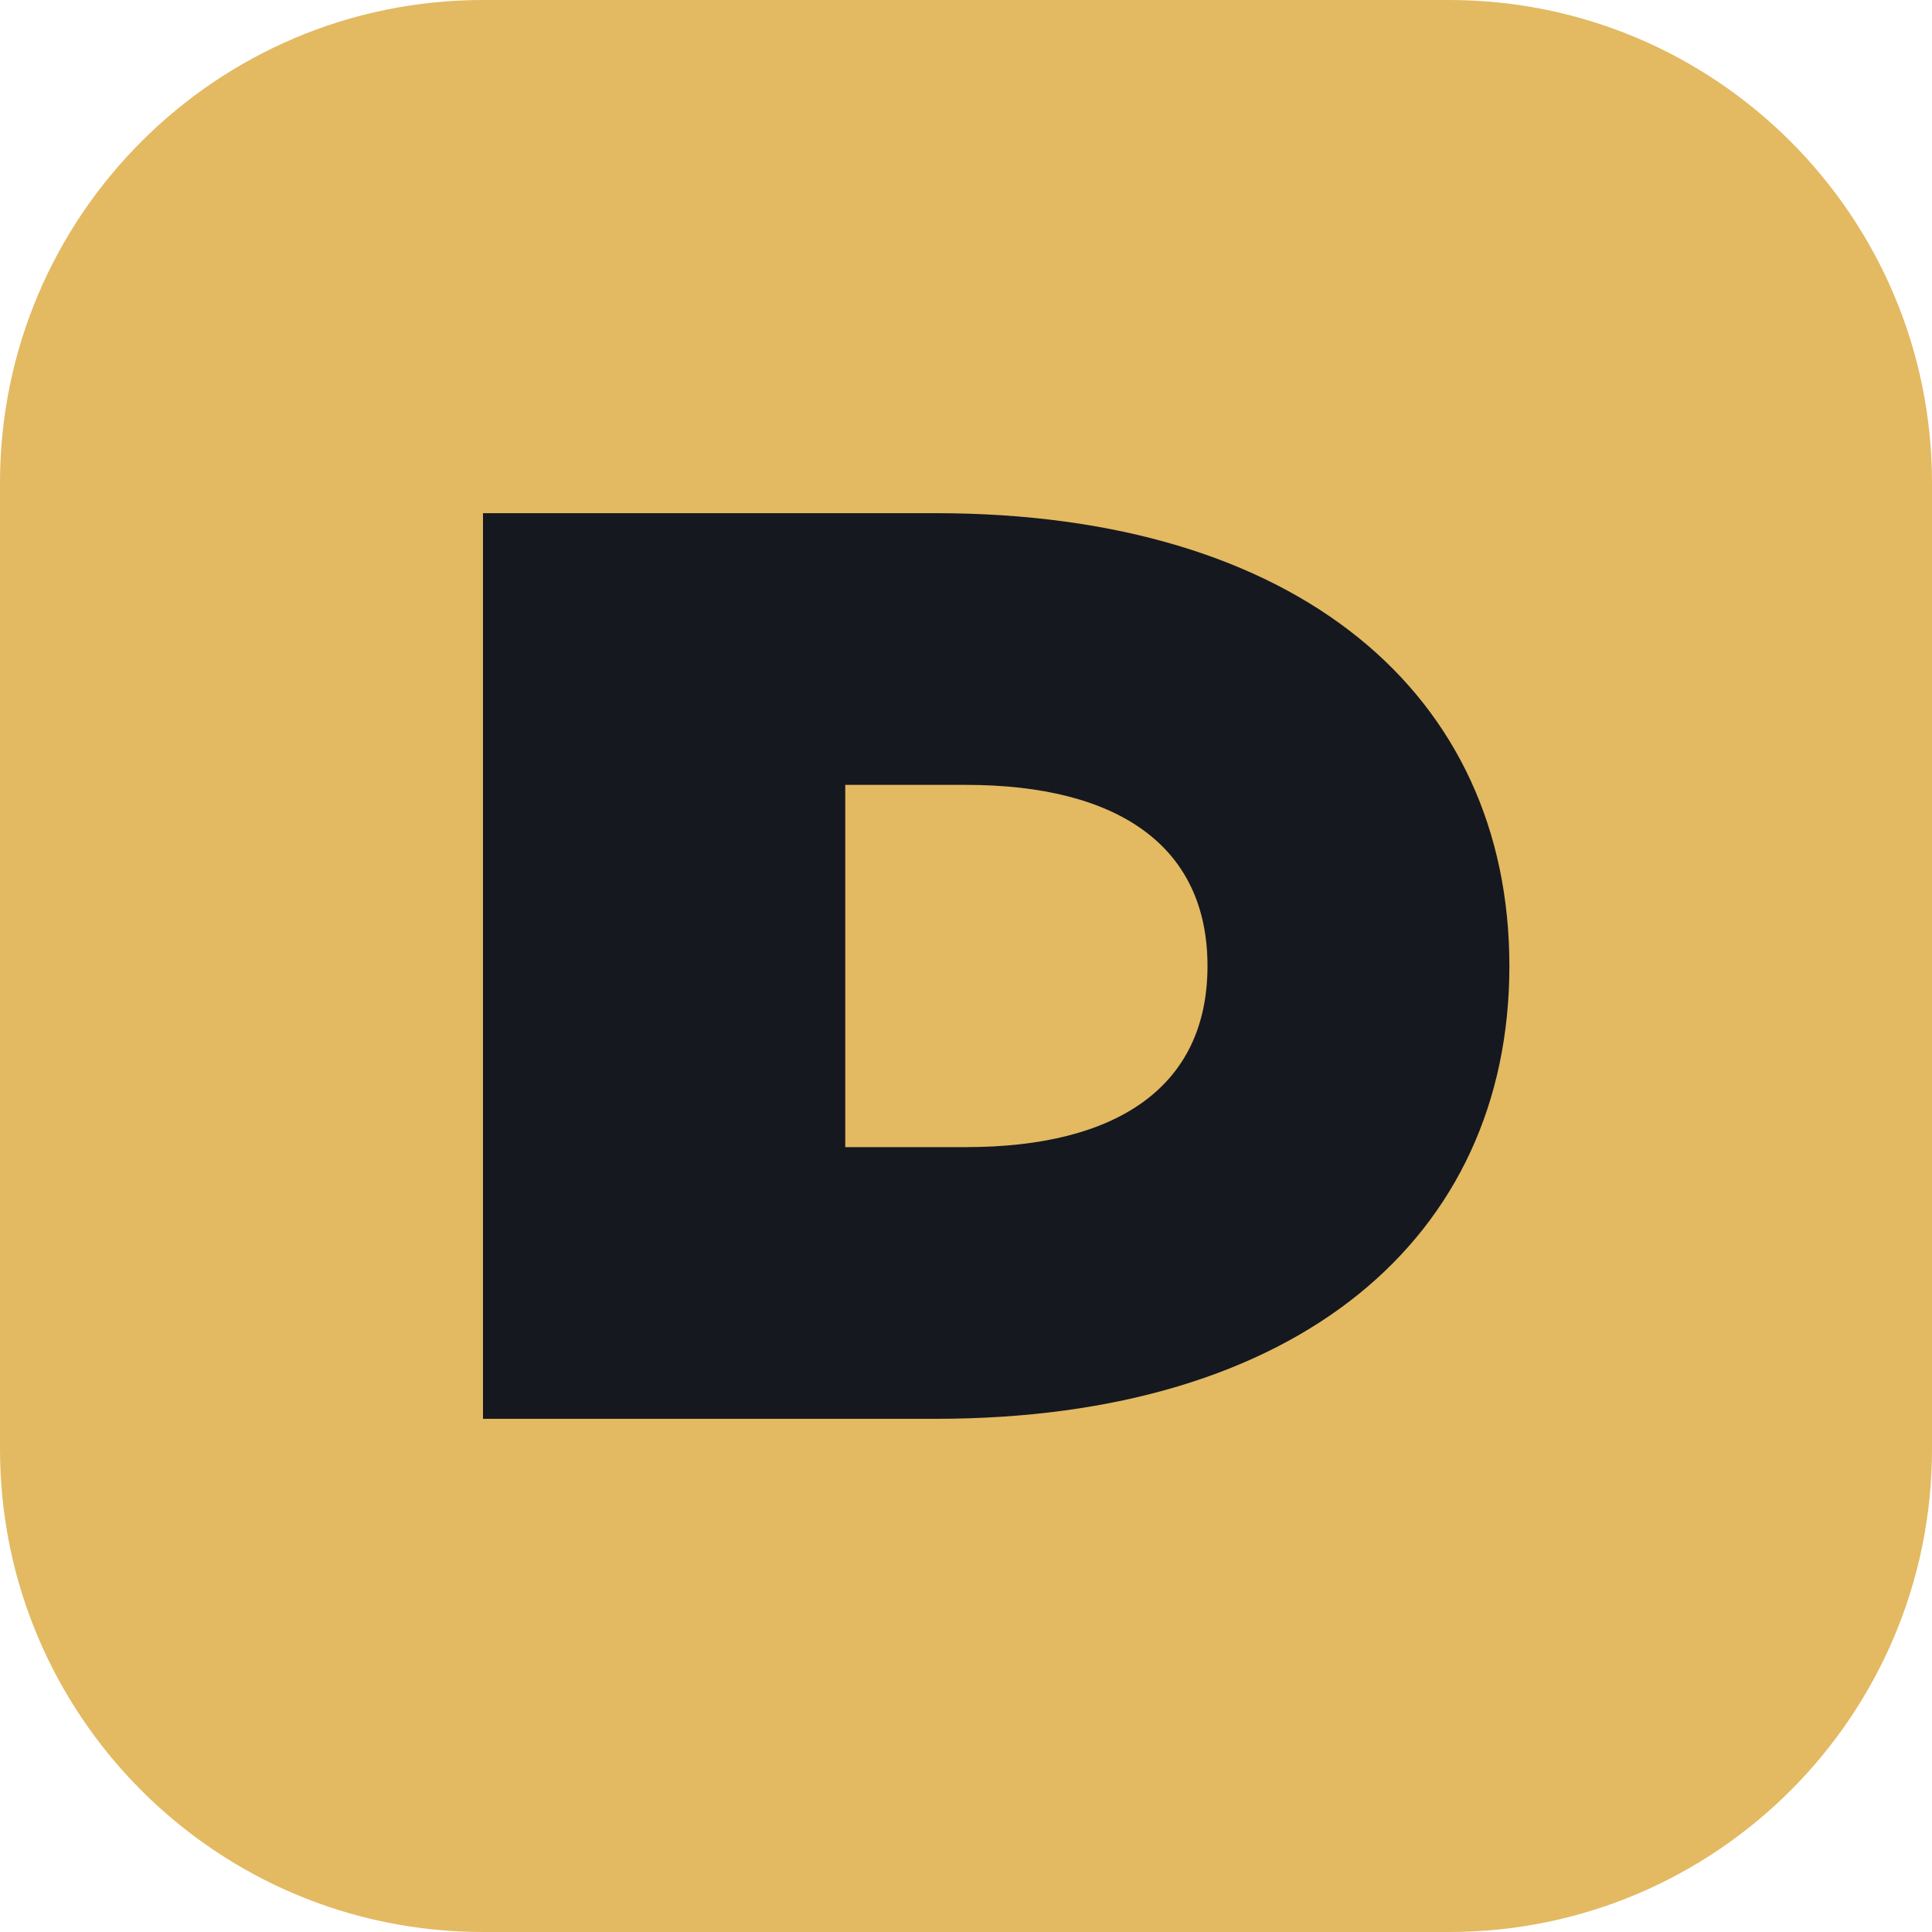
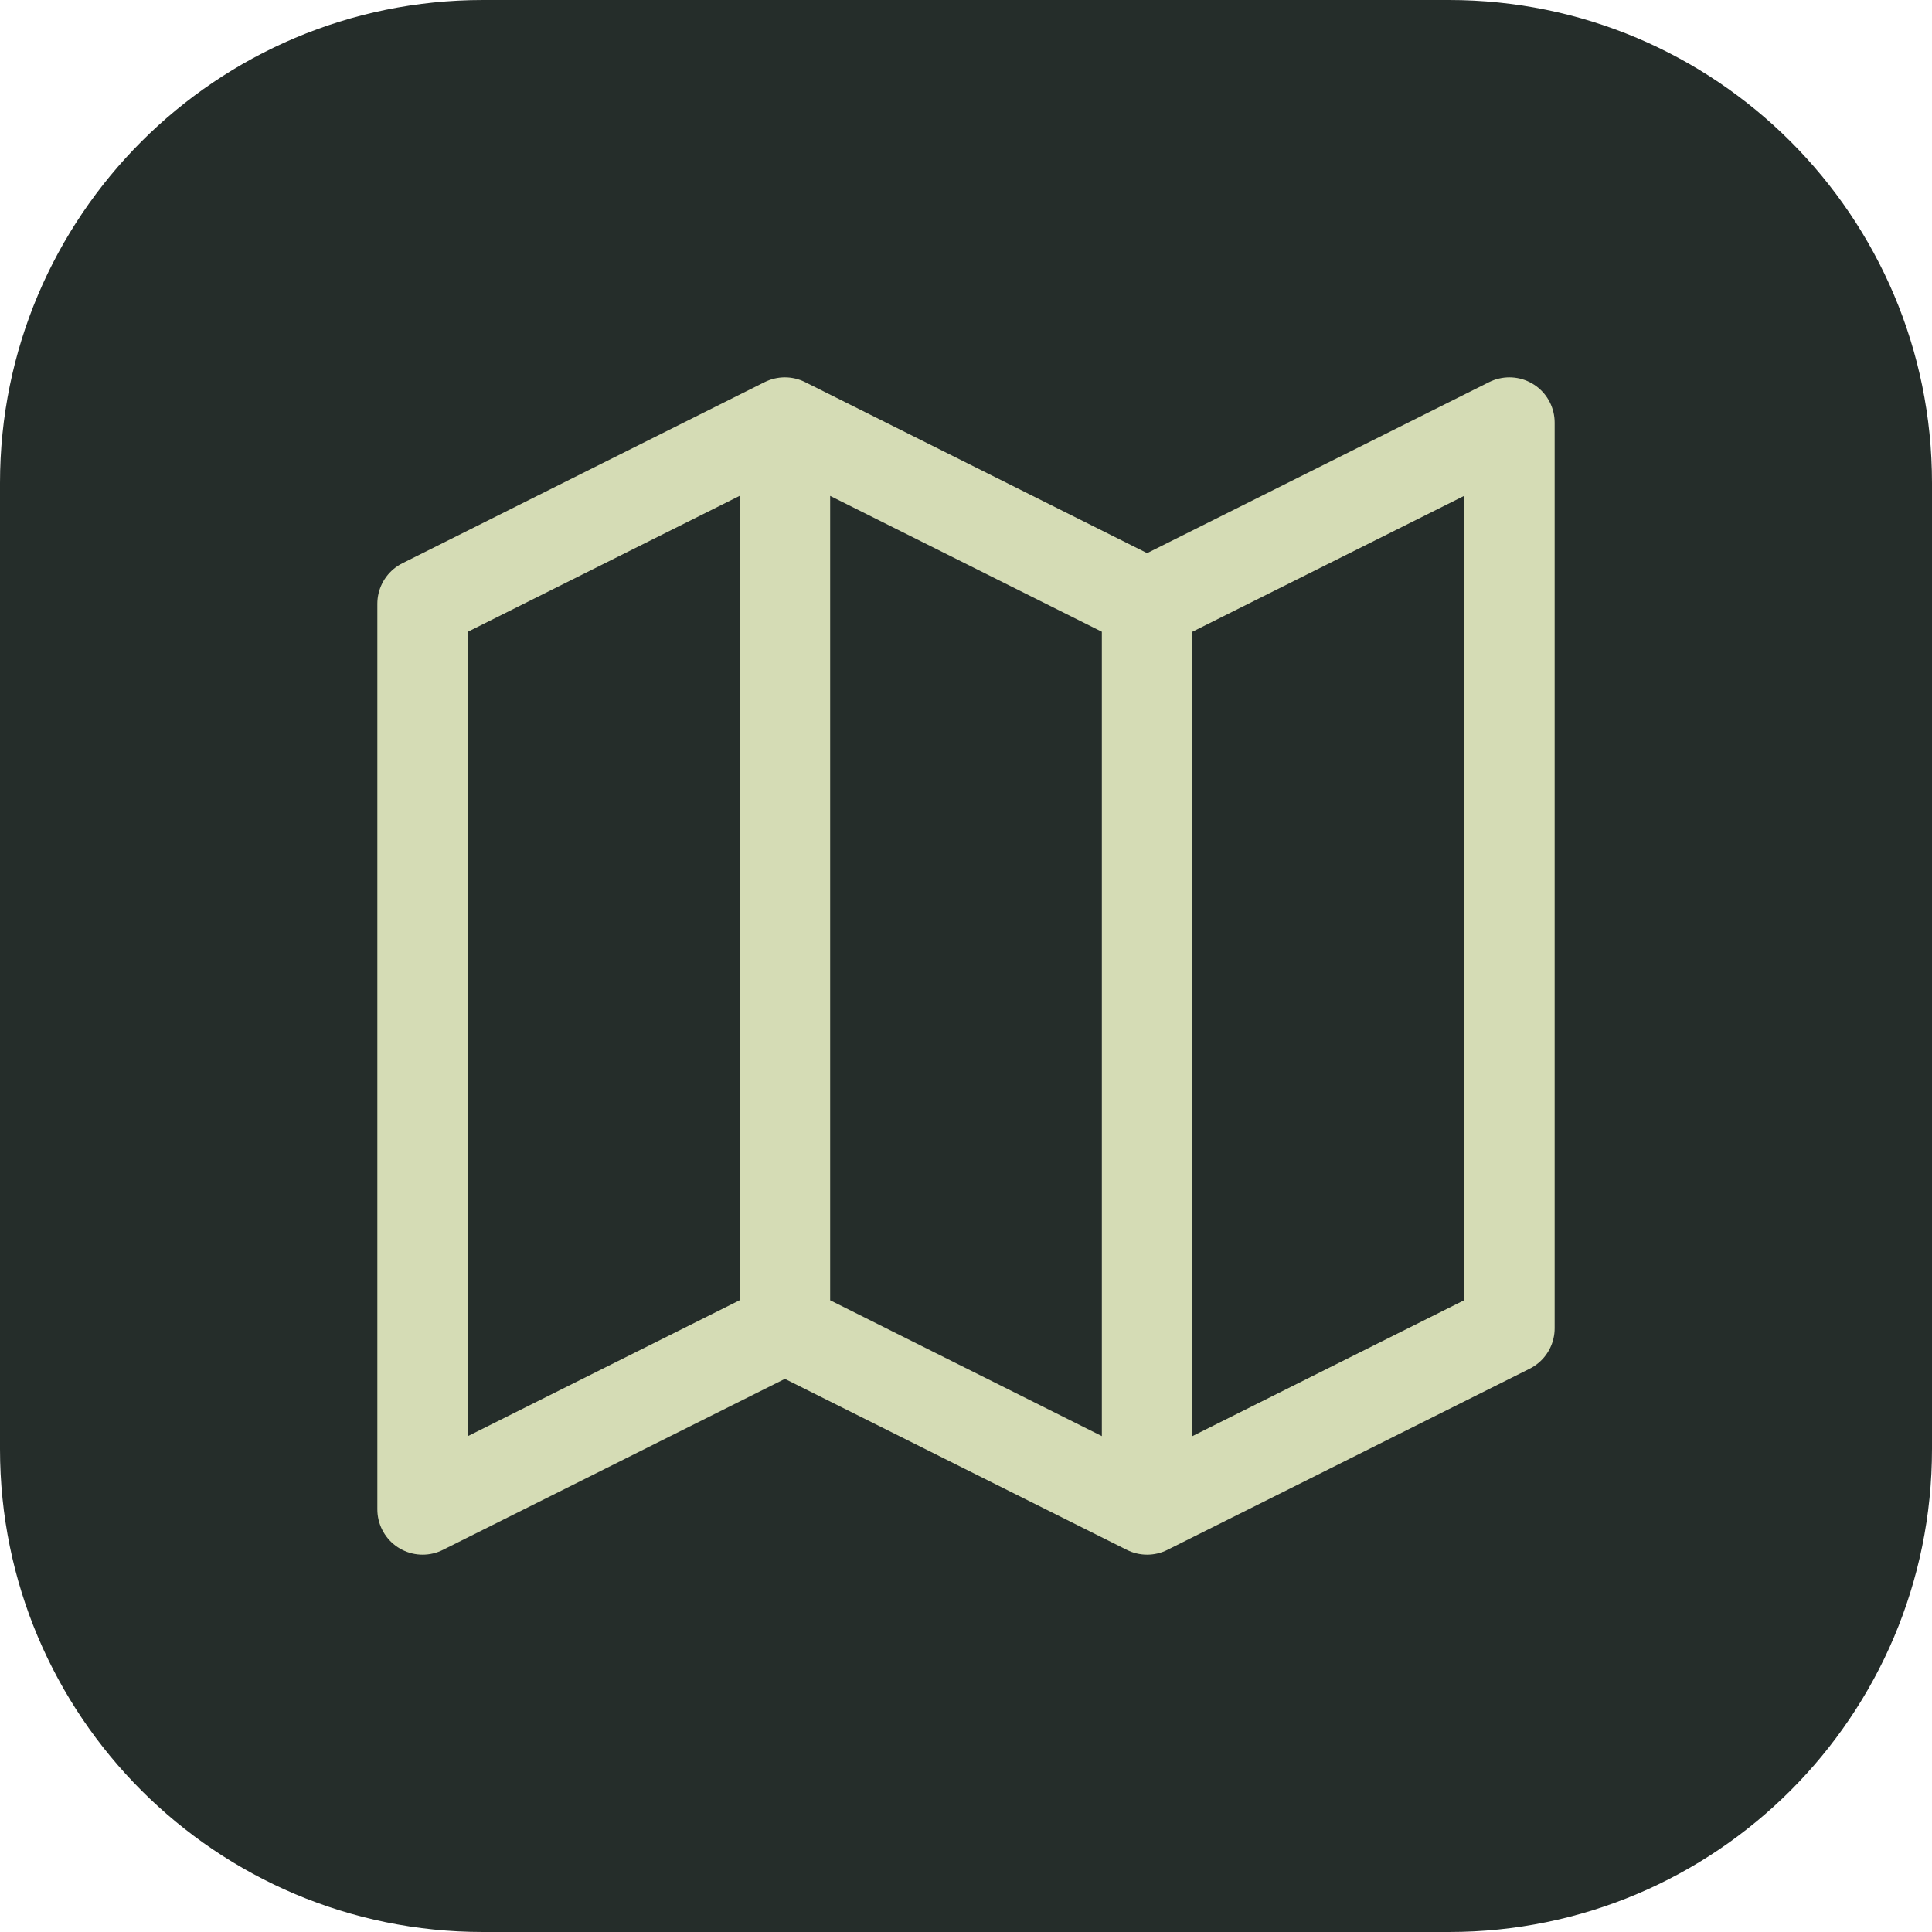
<svg xmlns="http://www.w3.org/2000/svg" viewBox="0 0 64 64">
-   <rect width="64" height="64" rx="16" fill="#e3b962" />
-   <path d="M16 17h15c12 0 19 6 19 15s-7 15-19 15H16V17Zm12 9v12h4c5 0 8-2 8-6s-3-6-8-6h-4Z" fill="#15181e" />
+   <rect width="64" height="64" rx="16" fill="#252d2a" />
+   <path d="m14 20 12-6 12 6 12-6v30l-12 6-12-6-12 6V20Zm12-6v30m12-24v30" fill="none" stroke="#d5dcb5" stroke-width="3" stroke-linejoin="round" />
</svg>
